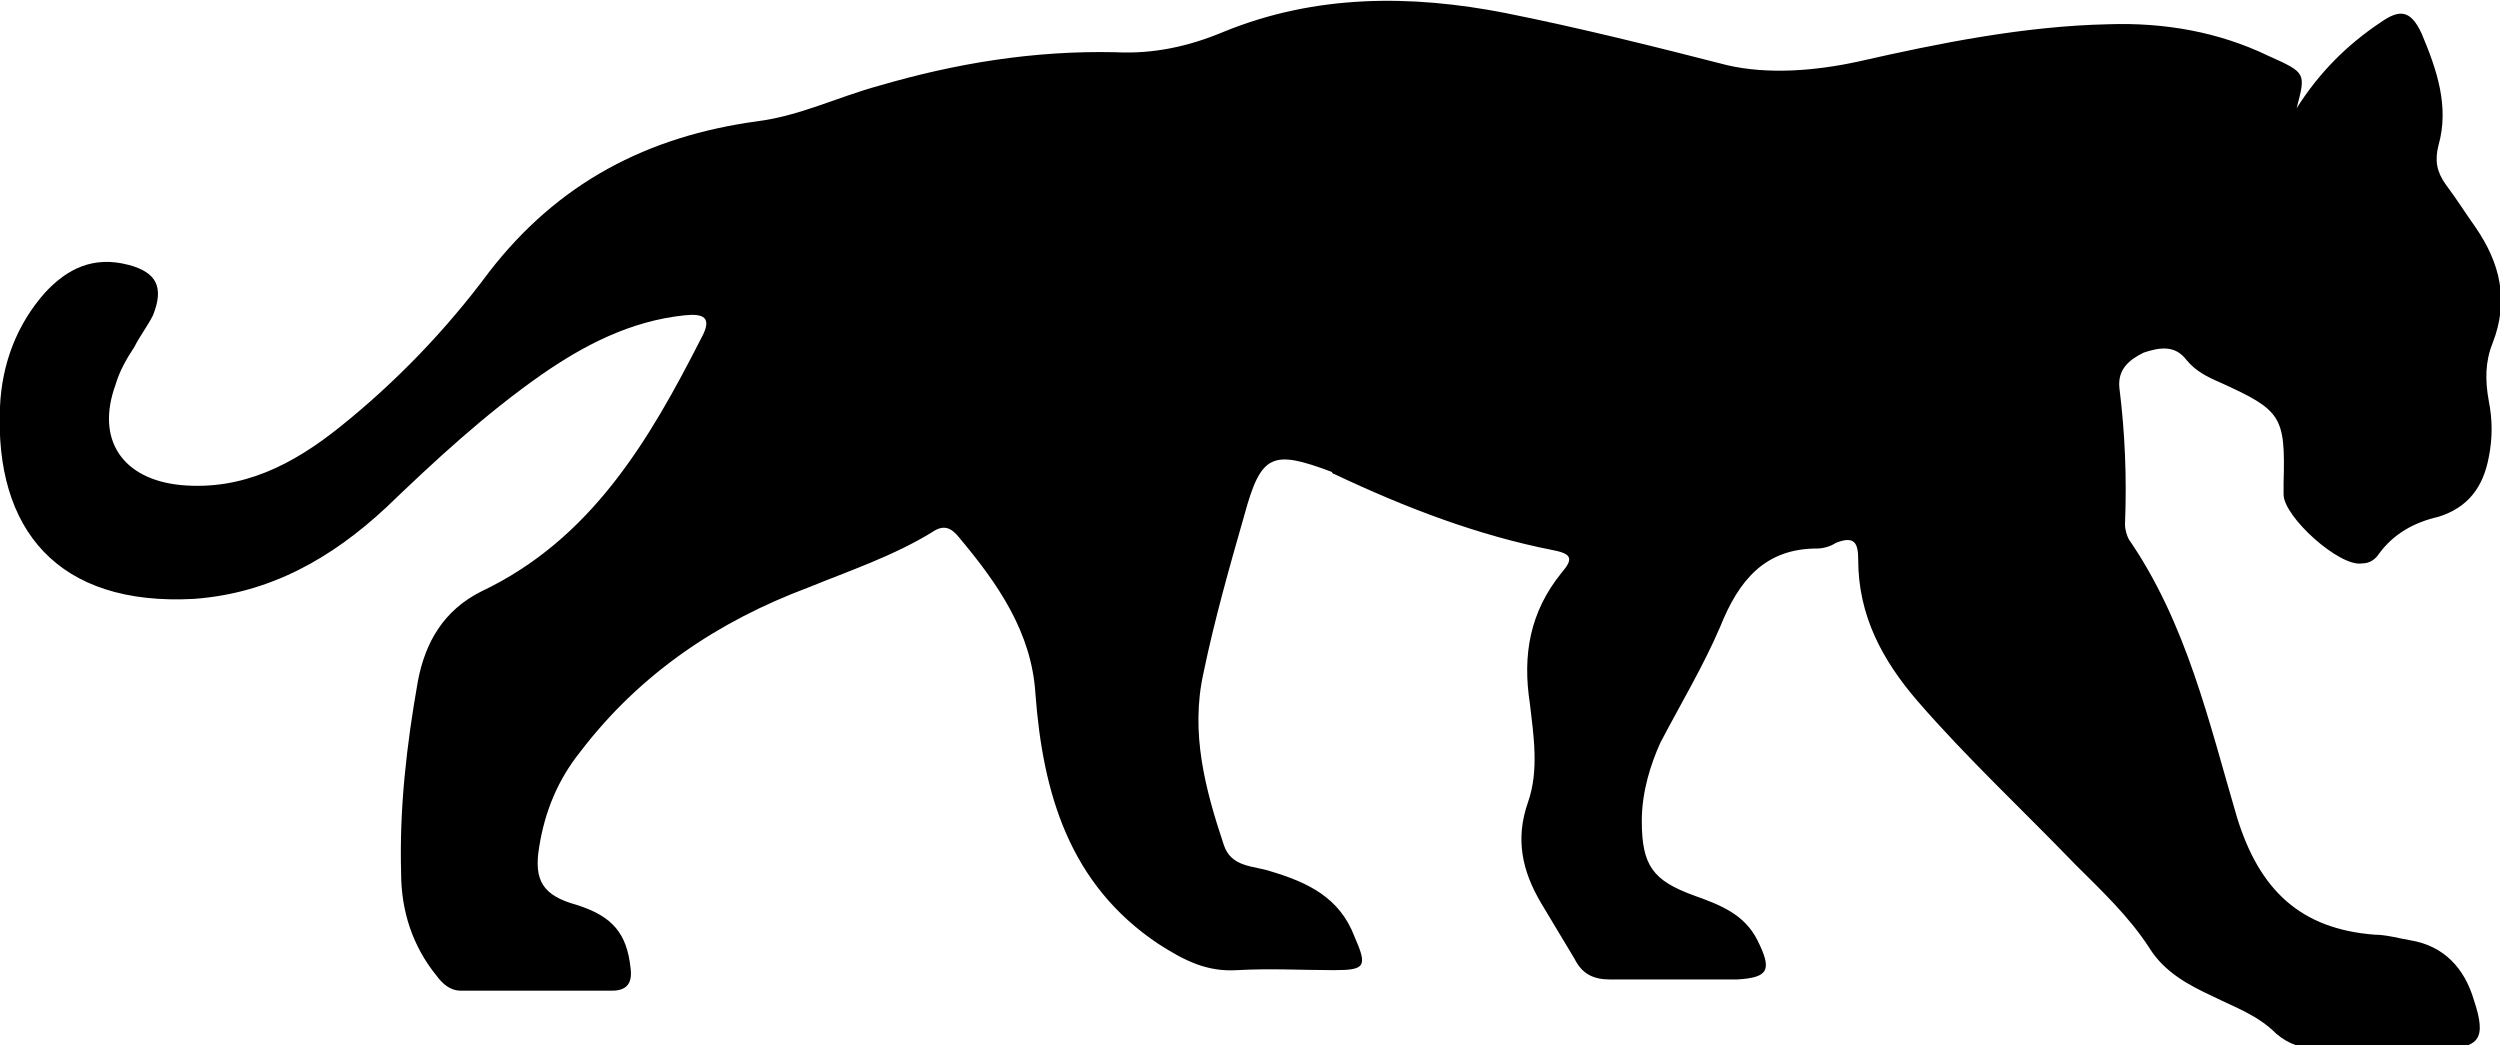
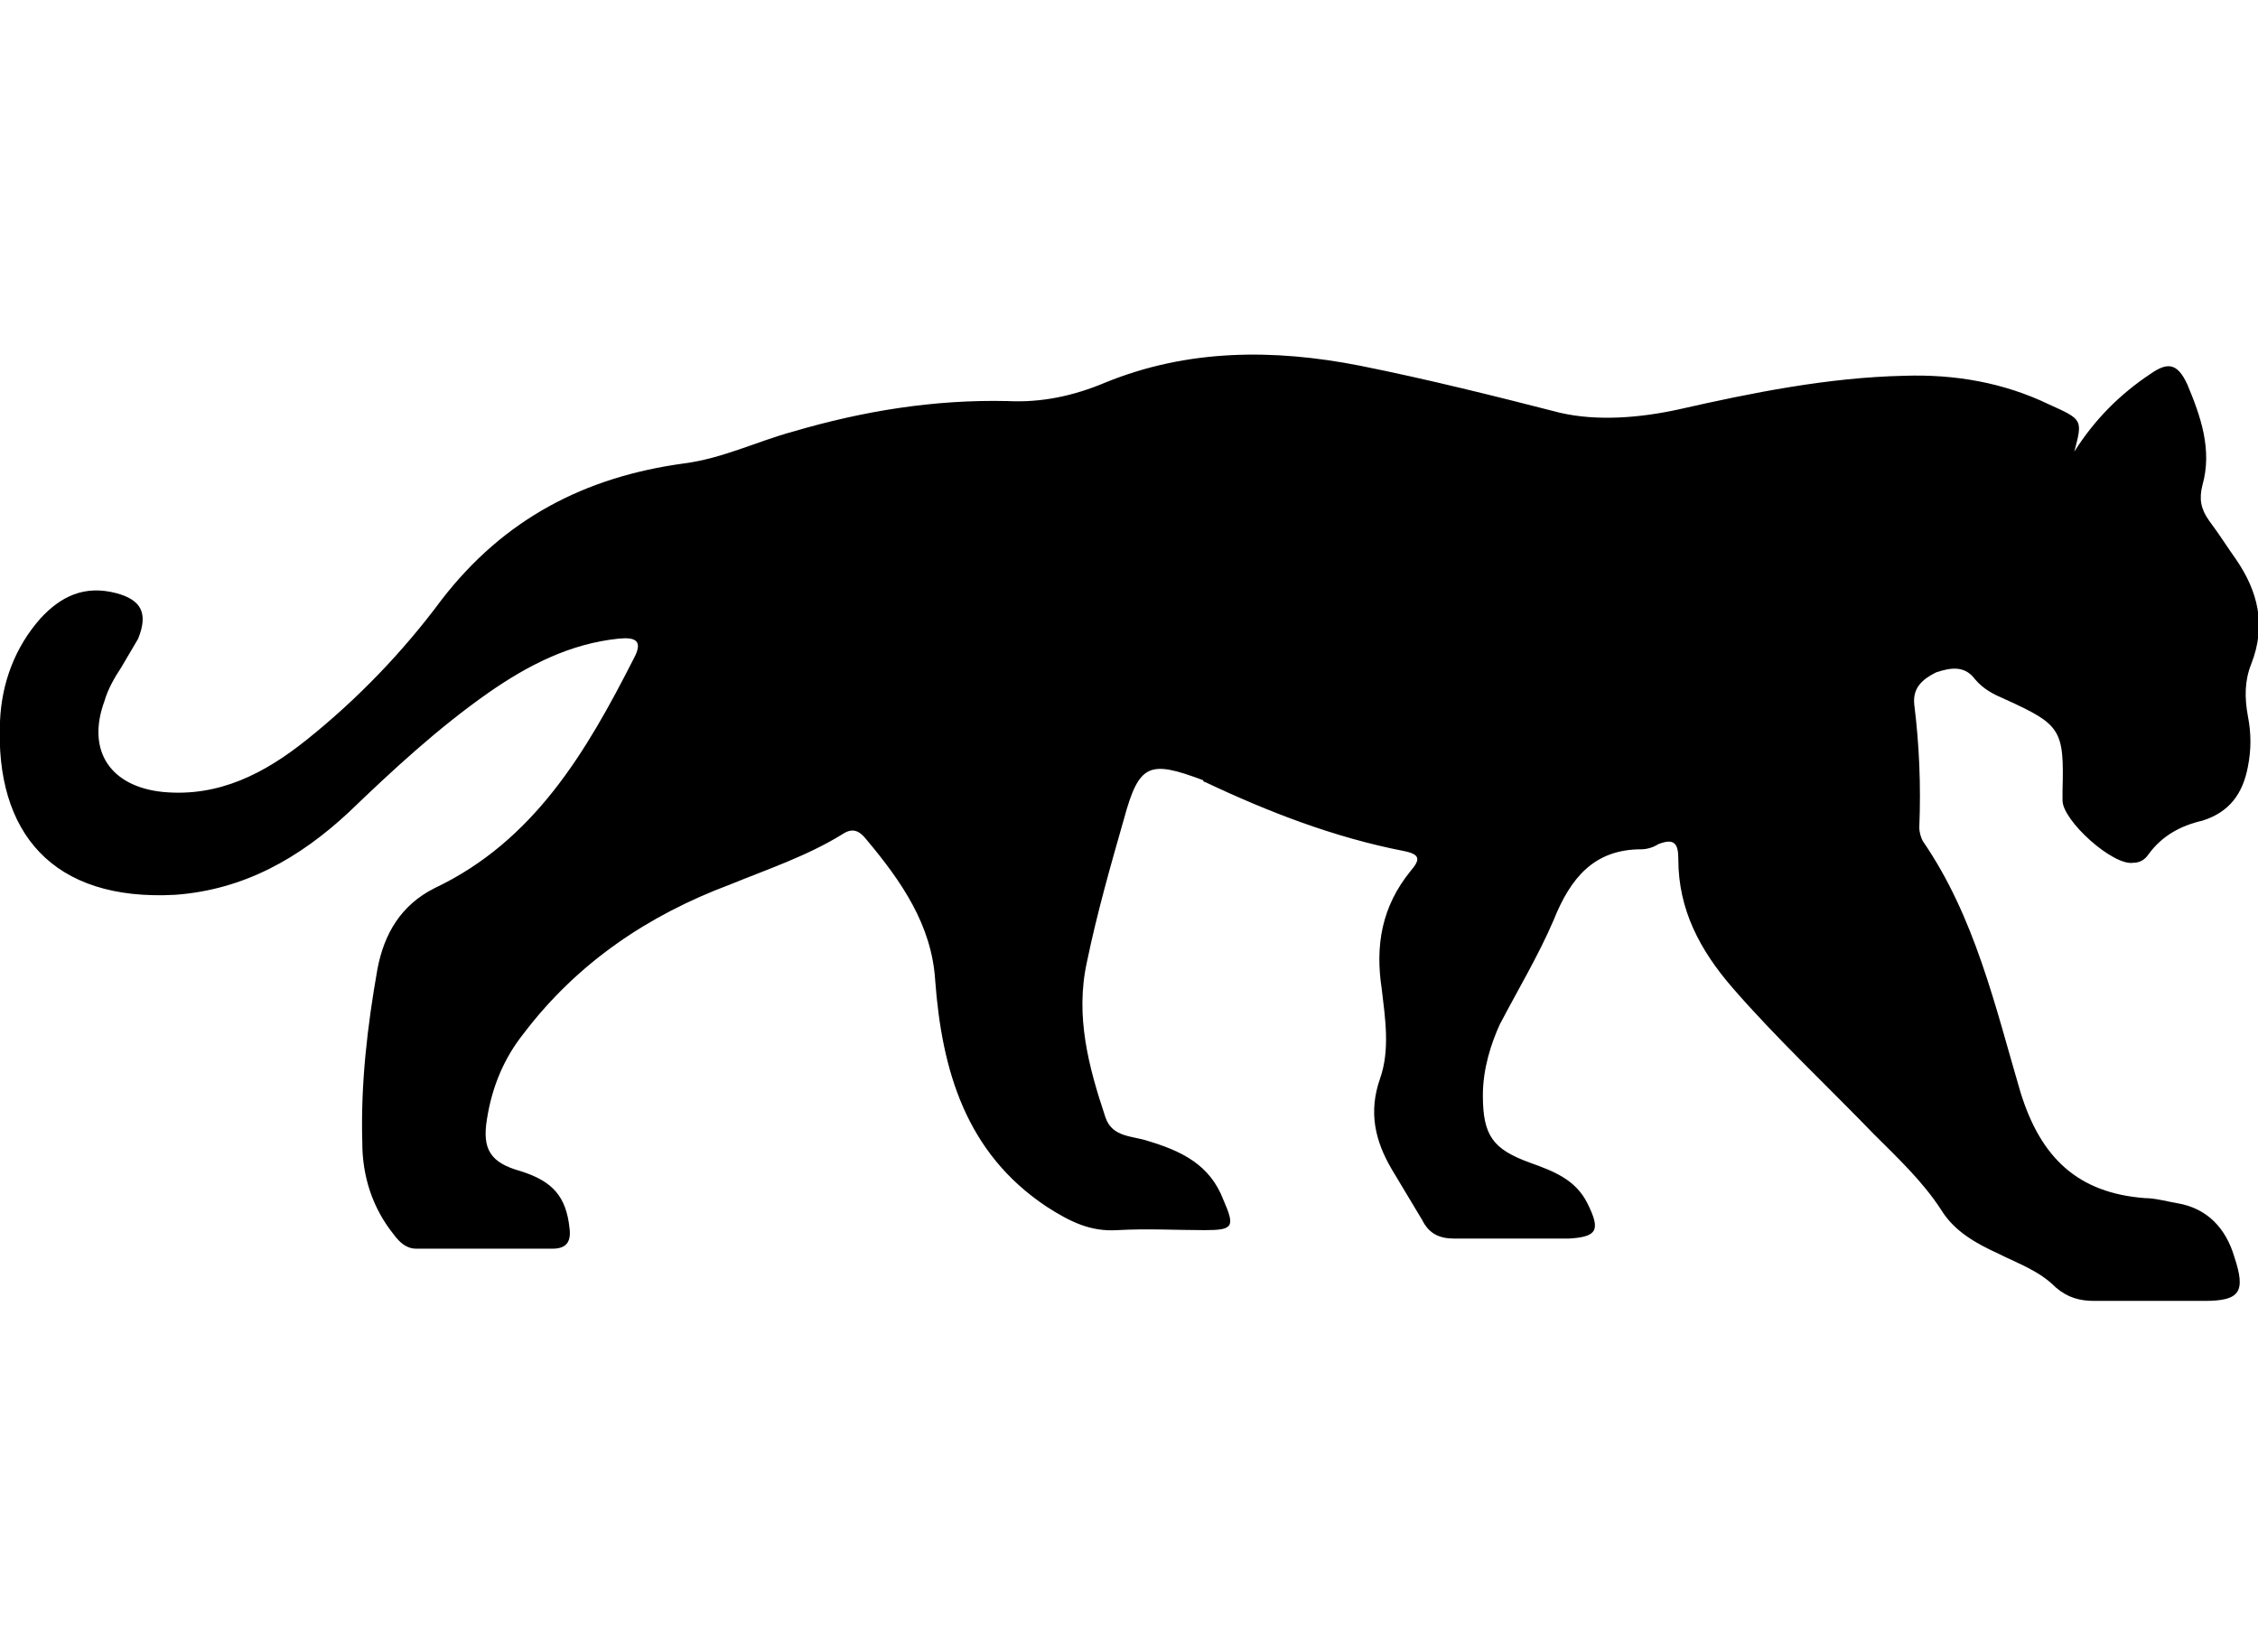
- <svg xmlns="http://www.w3.org/2000/svg" version="1.1" id="Layer_1" x="0px" y="0px" viewBox="0 0 134 56" style="enable-background:new 0 0 134 56;" xml:space="preserve">
-   <g>
-     <path d="M123.1,5.8c1.2-1.9,2.7-3.4,4.5-4.6c1-0.7,1.6-0.7,2.2,0.6c0.8,1.9,1.5,3.9,0.9,6c-0.2,0.8-0.1,1.4,0.4,2.1     c0.6,0.8,1.1,1.6,1.6,2.3c1.3,1.9,1.8,3.9,0.9,6.2c-0.4,1-0.4,2-0.2,3.1c0.2,1,0.2,2,0,3c-0.3,1.6-1.1,2.7-2.7,3.2     c-1.3,0.3-2.4,0.9-3.2,2c-0.2,0.3-0.5,0.5-0.9,0.5c-1.2,0.2-4.2-2.5-4.2-3.7c0-0.2,0-0.4,0-0.6c0.1-3.6-0.1-3.9-3.4-5.4     c-0.7-0.3-1.3-0.6-1.8-1.2c-0.6-0.8-1.4-0.7-2.3-0.4c-0.8,0.4-1.4,0.9-1.3,1.9c0.3,2.4,0.4,4.8,0.3,7.3c0,0.3,0.1,0.6,0.2,0.8     c3.1,4.5,4.3,9.8,5.8,14.9c1.2,3.9,3.4,6,7.4,6.3c0.6,0,1.3,0.2,1.9,0.3c1.8,0.3,2.9,1.5,3.4,3.2c0.7,2.1,0.3,2.6-1.8,2.6     c-2.2,0-4.3,0-6.5,0c-0.9,0-1.6-0.2-2.3-0.8c-1-1-2.2-1.4-3.4-2c-1.3-0.6-2.6-1.3-3.4-2.6c-1.1-1.7-2.6-3.1-4-4.5     c-2.8-2.9-5.8-5.7-8.4-8.7c-1.9-2.2-3.2-4.6-3.2-7.6c0-0.9-0.2-1.3-1.2-0.9c-0.3,0.2-0.7,0.3-1,0.3c-2.8,0-4.2,1.7-5.2,4.2     c-0.9,2.1-2.1,4.1-3.2,6.2C88.5,40.9,88,42.4,88,44c0,2.4,0.6,3.2,2.8,4c1.4,0.5,2.7,1,3.4,2.4c0.8,1.6,0.6,2-1.1,2.1     c-2.3,0-4.5,0-6.8,0c-0.9,0-1.5-0.3-1.9-1.1c-0.6-1-1.2-2-1.8-3c-1-1.7-1.4-3.4-0.7-5.4c0.6-1.7,0.3-3.6,0.1-5.3     c-0.4-2.6,0-4.9,1.7-7c0.6-0.7,0.6-1-0.4-1.2c-4.1-0.8-8-2.3-11.8-4.1c0,0-0.1,0-0.1-0.1c-3.2-1.2-3.8-1-4.7,2.3     c-0.8,2.8-1.6,5.6-2.2,8.5c-0.7,3.2,0.1,6.2,1.1,9.2c0.4,1.2,1.6,1.1,2.5,1.4c2,0.6,3.7,1.4,4.5,3.5c0.7,1.6,0.6,1.8-1.1,1.8     c-1.7,0-3.4-0.1-5.2,0c-1.6,0.1-2.8-0.5-4.2-1.4c-4.8-3.2-6.2-8.1-6.6-13.4c-0.2-3.3-2-5.9-4.1-8.4c-0.4-0.5-0.8-0.7-1.4-0.3     c-2.1,1.3-4.5,2.1-6.7,3c-4.8,1.8-9,4.6-12.2,8.8c-1.2,1.5-1.9,3.2-2.2,5.1c-0.3,1.8,0.2,2.6,2,3.1c1.9,0.6,2.7,1.5,2.9,3.4     c0.1,0.8-0.2,1.2-1,1.2c-2.7,0-5.4,0-8.1,0c-0.6,0-1-0.4-1.3-0.8c-1.3-1.6-1.9-3.5-1.9-5.5c-0.1-3.5,0.3-6.9,0.9-10.3     c0.4-2.1,1.4-3.8,3.4-4.8c5.9-2.8,9-8.1,11.8-13.6c0.6-1.1,0.1-1.3-0.9-1.2c-2.9,0.3-5.4,1.6-7.7,3.2c-3,2.1-5.7,4.6-8.3,7.1     c-2.9,2.7-6.2,4.6-10.3,4.9C3.1,32.5-0.3,28.4,0,21.8c0.1-2.3,0.9-4.4,2.4-6.1c1.2-1.3,2.6-2,4.5-1.5c1.5,0.4,1.9,1.2,1.3,2.7     c-0.3,0.6-0.7,1.1-1,1.7c-0.4,0.6-0.8,1.3-1,2c-1.1,3,0.4,5.1,3.5,5.4c3.3,0.3,6-1.1,8.5-3.1c3-2.4,5.7-5.2,8-8.3     c3.7-4.8,8.5-7.3,14.4-8.1c2.3-0.3,4.3-1.3,6.5-1.9c4.1-1.2,8.3-1.9,12.7-1.8c2,0.1,3.9-0.3,5.8-1.1c4.9-2,10-2,15.1-1     c4,0.8,8,1.8,11.9,2.8c2.2,0.5,4.7,0.3,7-0.2c4.4-1,8.9-1.9,13.4-2c3-0.1,5.9,0.4,8.6,1.7C123.6,3.9,123.6,3.9,123.1,5.8z" />
-   </g>
+ <svg xmlns="http://www.w3.org/2000/svg" width="67" height="49" viewBox="0 0 134 56" enable-background="new 0 0 134 56">
+   <path d="M123.1 5.8c1.2-1.9 2.7-3.4 4.5-4.6 1-.7 1.6-.7 2.2.6.8 1.9 1.5 3.9.9 6-.2.8-.1 1.4.4 2.1.6.8 1.1 1.6 1.6 2.3 1.3 1.9 1.8 3.9.9 6.2-.4 1-.4 2-.2 3.1.2 1 .2 2 0 3-.3 1.6-1.1 2.7-2.7 3.2-1.3.3-2.4.9-3.2 2-.2.3-.5.5-.9.5-1.2.2-4.2-2.5-4.2-3.7v-.6c.1-3.6-.1-3.9-3.4-5.4-.7-.3-1.3-.6-1.8-1.2-.6-.8-1.4-.7-2.3-.4-.8.4-1.4.9-1.3 1.9.3 2.4.4 4.8.3 7.3 0 .3.1.6.2.8 3.1 4.5 4.3 9.8 5.8 14.9 1.2 3.9 3.4 6 7.4 6.3.6 0 1.3.2 1.9.3 1.8.3 2.9 1.5 3.4 3.2.7 2.1.3 2.6-1.8 2.6h-6.5c-.9 0-1.6-.2-2.3-.8-1-1-2.2-1.4-3.4-2-1.3-.6-2.6-1.3-3.4-2.6-1.1-1.7-2.6-3.1-4-4.5-2.8-2.9-5.8-5.7-8.4-8.7-1.9-2.2-3.2-4.6-3.2-7.6 0-.9-.2-1.3-1.2-.9-.3.2-.7.3-1 .3-2.8 0-4.2 1.7-5.2 4.2-.9 2.1-2.1 4.1-3.2 6.2-.5 1.1-1 2.6-1 4.2 0 2.4.6 3.2 2.8 4 1.4.5 2.7 1 3.4 2.4.8 1.6.6 2-1.1 2.1h-6.8c-.9 0-1.5-.3-1.9-1.1l-1.8-3c-1-1.7-1.4-3.4-.7-5.4.6-1.7.3-3.6.1-5.3-.4-2.6 0-4.9 1.7-7 .6-.7.6-1-.4-1.2-4.1-.8-8-2.3-11.8-4.1 0 0-.1 0-.1-.1-3.2-1.2-3.8-1-4.7 2.3-.8 2.8-1.6 5.6-2.2 8.5-.7 3.2.1 6.2 1.1 9.2.4 1.2 1.6 1.1 2.5 1.4 2 .6 3.7 1.4 4.5 3.5.7 1.6.6 1.8-1.1 1.8-1.7 0-3.4-.1-5.2 0-1.6.1-2.8-.5-4.2-1.4-4.8-3.2-6.2-8.1-6.6-13.4-.2-3.3-2-5.9-4.1-8.4-.4-.5-.8-.7-1.4-.3-2.1 1.3-4.5 2.1-6.7 3-4.8 1.8-9 4.6-12.2 8.8-1.2 1.5-1.9 3.2-2.2 5.1-.3 1.8.2 2.6 2 3.1 1.9.6 2.7 1.5 2.9 3.4.1.8-.2 1.2-1 1.2h-8.1c-.6 0-1-.4-1.3-.8-1.3-1.6-1.9-3.5-1.9-5.5-.1-3.5.3-6.9.9-10.3.4-2.1 1.4-3.8 3.4-4.8 5.9-2.8 9-8.1 11.8-13.6.6-1.1.1-1.3-.9-1.2-2.9.3-5.4 1.6-7.7 3.2-3 2.1-5.7 4.6-8.3 7.1-2.9 2.7-6.2 4.6-10.3 4.9-7.3.4-10.7-3.7-10.4-10.3.1-2.3.9-4.4 2.4-6.1 1.2-1.3 2.6-2 4.5-1.5 1.5.4 1.9 1.2 1.3 2.7l-1 1.7c-.4.6-.8 1.3-1 2-1.1 3 .4 5.1 3.5 5.4 3.3.3 6-1.1 8.5-3.1 3-2.4 5.7-5.2 8-8.3 3.7-4.8 8.5-7.3 14.4-8.1 2.3-.3 4.3-1.3 6.5-1.9 4.1-1.2 8.3-1.9 12.7-1.8 2 .1 3.9-.3 5.8-1.1 4.9-2 10-2 15.1-1 4 .8 8 1.8 11.9 2.8 2.2.5 4.7.3 7-.2 4.4-1 8.9-1.9 13.4-2 3-.1 5.9.4 8.6 1.7 2 .9 2 .9 1.5 2.8z" />
</svg>
